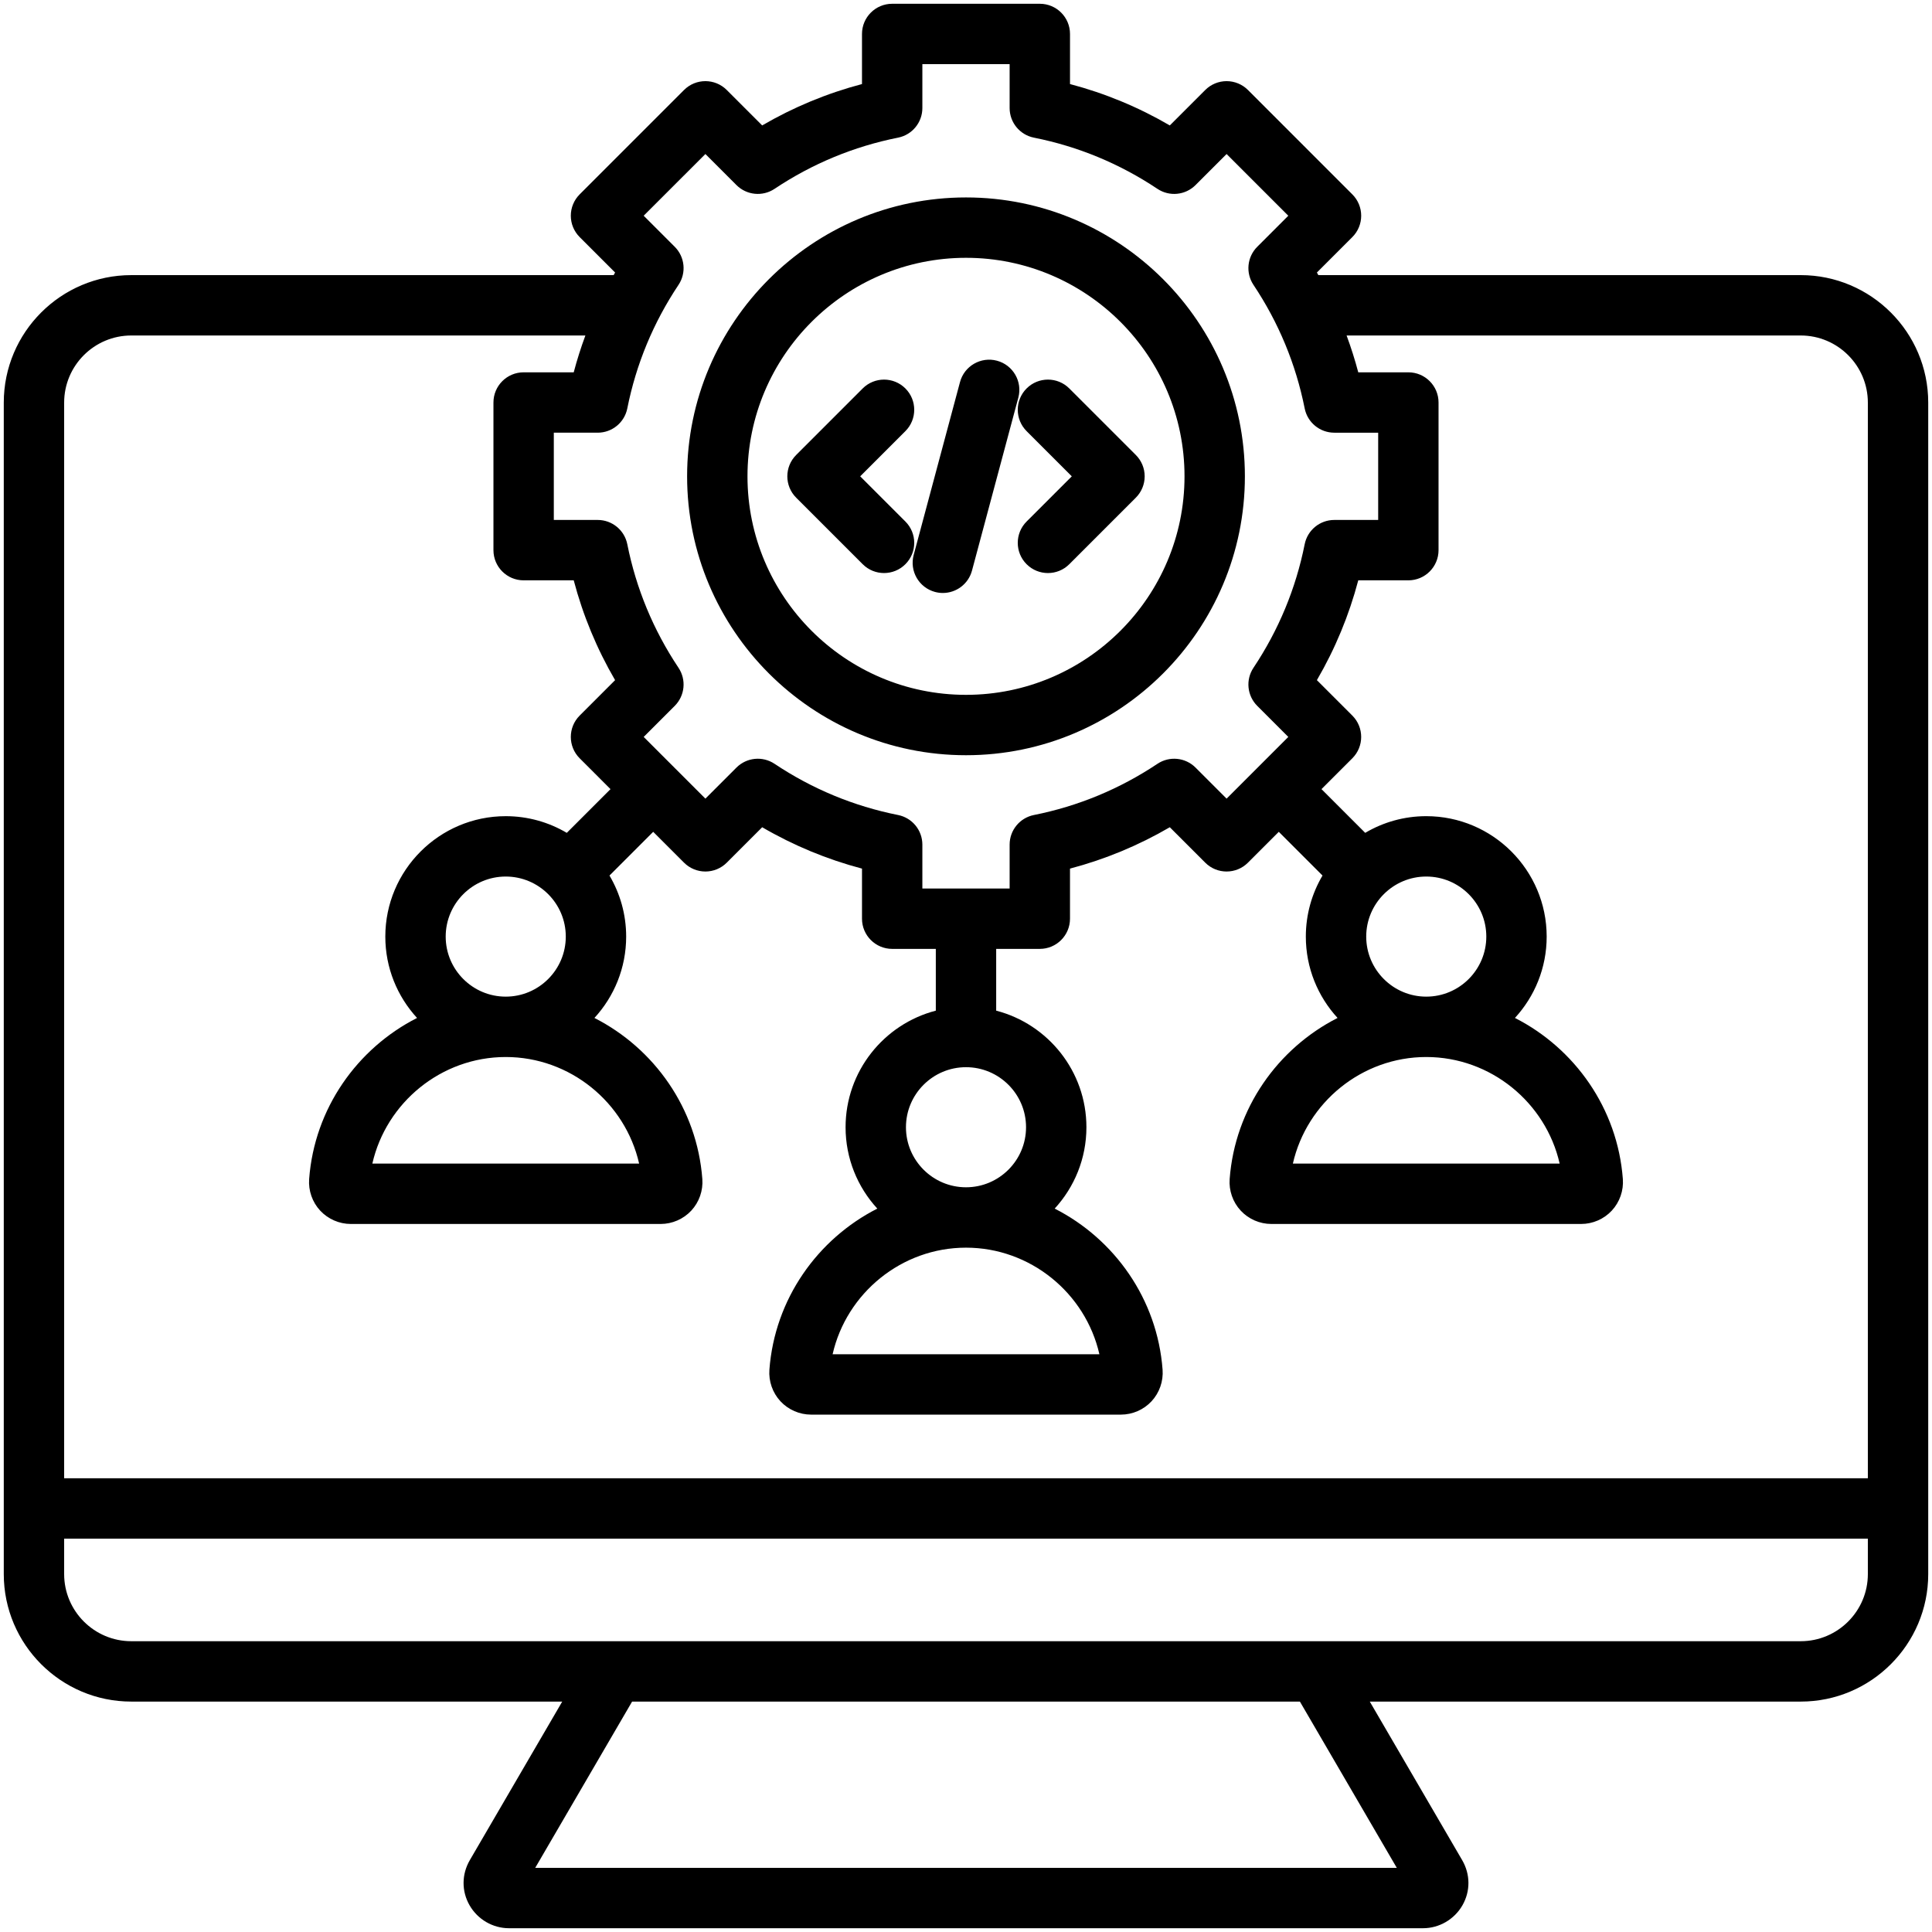
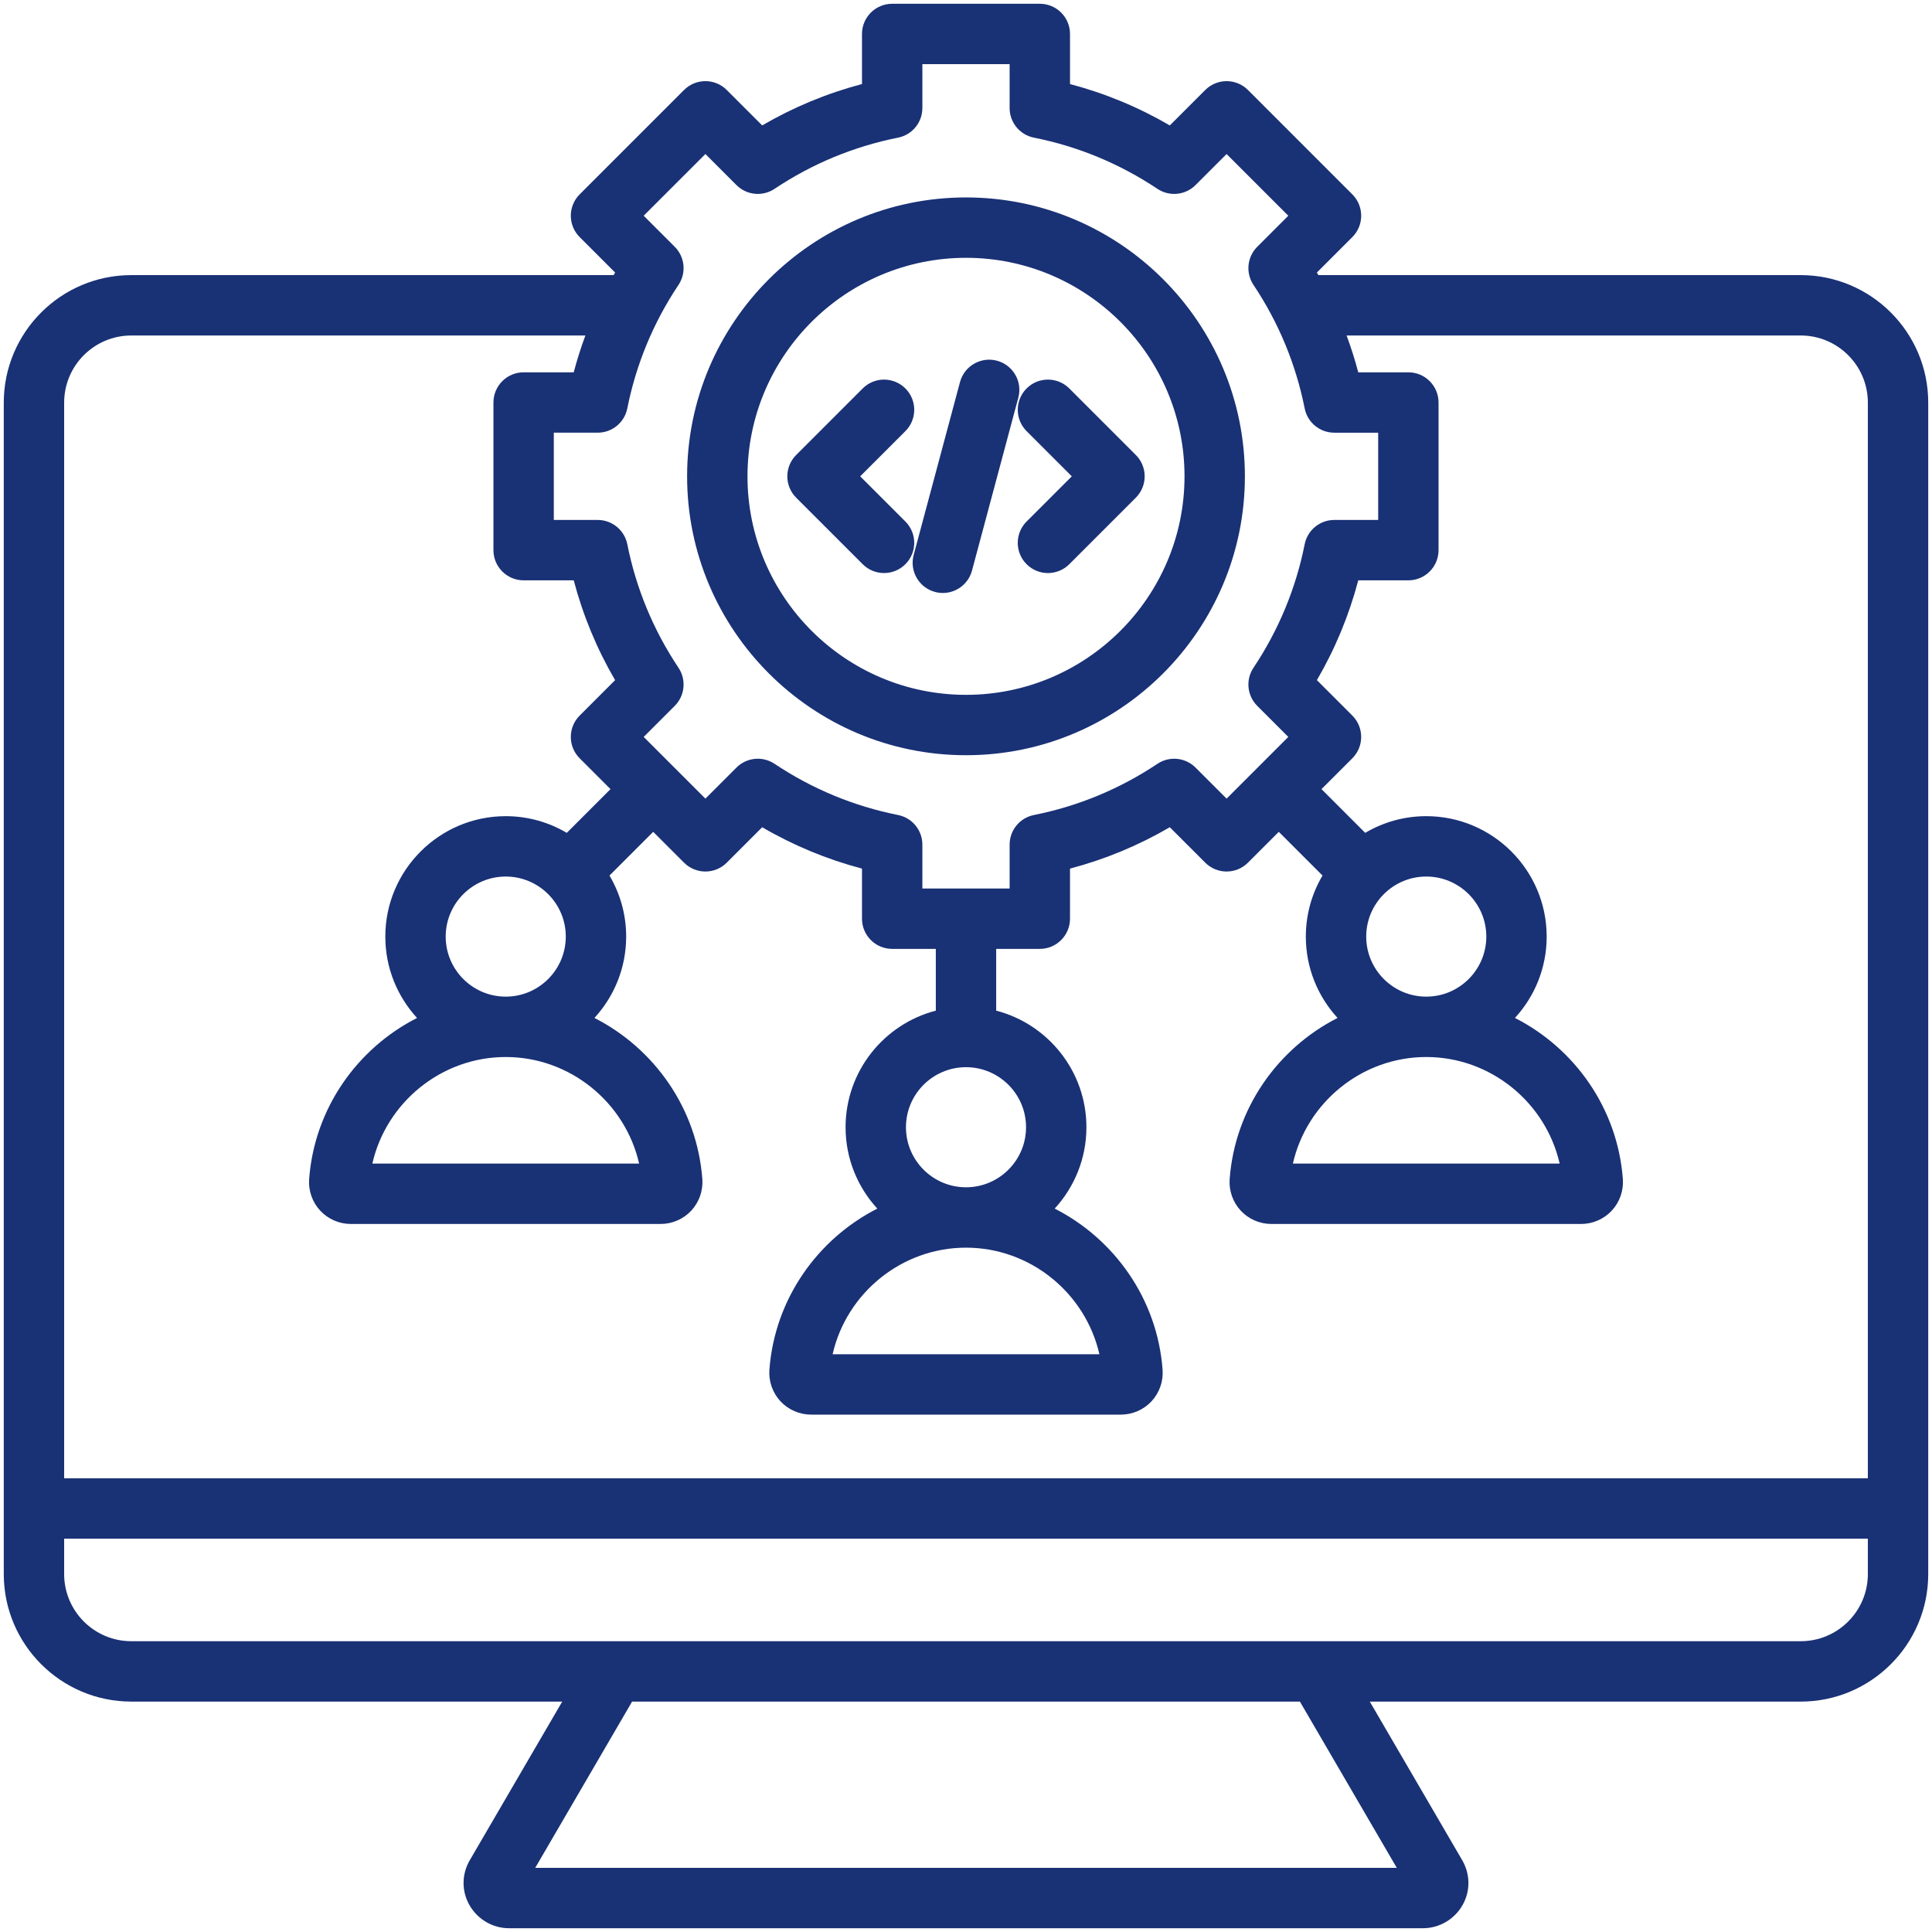
- <svg xmlns="http://www.w3.org/2000/svg" id="Layer_1" enable-background="new 0 0 512 512" viewBox="0 0 512 512">
+ <svg xmlns="http://www.w3.org/2000/svg" data-brand-icon="true" fill="#193175" color="#193175" id="Layer_1" enable-background="new 0 0 512 512" viewBox="0 0 512 512">
+   <style data-brand-palette="true">path,rect,polygon,ellipse,circle{fill:#193175!important}line,polyline{stroke:#193175!important}</style>
  <path d="m477.21 72.909h-127.831c-.131-.229-.254-.461-.386-.689l9.393-9.393c3.124-3.124 3.124-8.189 0-11.313l-27.666-27.667c-1.5-1.5-3.535-2.343-5.657-2.343s-4.157.843-5.657 2.343l-9.394 9.393c-8.311-4.844-17.166-8.515-26.449-10.964v-13.276c0-4.418-3.582-8-8-8h-39.126c-4.418 0-8 3.582-8 8v13.275c-9.287 2.45-18.142 6.121-26.45 10.963l-9.393-9.392c-3.124-3.124-8.189-3.124-11.313 0l-27.667 27.667c-1.5 1.5-2.343 3.535-2.343 5.657s.843 4.157 2.343 5.657l9.393 9.393c-.133.228-.256.461-.387.69h-127.83c-18.632-.001-33.79 15.157-33.79 33.788v310.45c0 18.631 15.158 33.79 33.79 33.79h114.206l-24.48 42.007c-2.194 3.764-2.222 8.242-.075 11.979 2.153 3.748 6.157 6.076 10.449 6.076h242.22c4.291 0 8.294-2.328 10.449-6.075 2.147-3.736 2.12-8.213-.074-11.979l-24.479-42.008h114.204c18.631 0 33.79-15.158 33.79-33.79v-310.45c0-18.631-15.158-33.789-33.79-33.789zm-290.273-32.093 8.231 8.231c2.698 2.698 6.925 3.115 10.098.997 9.979-6.661 20.993-11.226 32.735-13.567 3.741-.746 6.435-4.03 6.435-7.845v-11.632h23.126v11.632c0 3.815 2.694 7.1 6.436 7.846 11.734 2.339 22.748 6.904 32.734 13.568 3.172 2.118 7.4 1.701 10.097-.998l8.232-8.231 16.353 16.353-8.231 8.231c-2.698 2.698-3.115 6.925-.997 10.098 6.661 9.98 11.226 20.993 13.568 32.734.746 3.741 4.03 6.435 7.845 6.435h11.632v23.126h-11.632c-3.815 0-7.1 2.695-7.846 6.437-2.338 11.732-6.903 22.746-13.568 32.734-2.117 3.173-1.699 7.4.998 10.097l8.231 8.231-16.353 16.353-8.231-8.23c-2.698-2.698-6.925-3.114-10.098-.997-9.98 6.662-20.994 11.227-32.734 13.568-3.742.746-6.436 4.03-6.436 7.845v11.631h-23.126v-11.631c0-3.815-2.694-7.1-6.437-7.846-11.734-2.339-22.748-6.904-32.735-13.568-3.173-2.117-7.399-1.7-10.097.998l-8.231 8.231-16.353-16.354 8.23-8.23c2.698-2.698 3.115-6.925.997-10.098-6.662-9.981-11.227-20.995-13.568-32.736-.747-3.742-4.031-6.436-7.846-6.436h-11.63v-23.126h11.63c3.815 0 7.1-2.694 7.846-6.436 2.339-11.734 6.904-22.747 13.569-32.735 2.118-3.173 1.7-7.4-.998-10.097l-8.231-8.231zm69.063 289.827c17.05 0 31.664 12.041 35.351 28.245h-70.701c3.686-16.204 18.3-28.245 35.35-28.245zm0-16.001c-8.774 0-15.913-7.139-15.913-15.913s7.139-15.913 15.913-15.913 15.913 7.139 15.913 15.913-7.139 15.913-15.913 15.913zm-221.21-225.733h120.344c-1.182 3.196-2.218 6.45-3.092 9.76h-13.273c-4.418 0-8 3.582-8 8v39.126c0 4.418 3.582 8 8 8h13.274c2.45 9.286 6.121 18.142 10.964 26.451l-9.392 9.392c-3.124 3.124-3.124 8.189 0 11.313l8.176 8.177-11.587 11.587c-4.747-2.805-10.276-4.421-16.178-4.421-17.597 0-31.913 14.316-31.913 31.913 0 8.305 3.191 15.876 8.409 21.56-15.84 8.057-27.191 23.968-28.595 42.682-.23 3.071.835 6.123 2.923 8.374 2.089 2.251 5.053 3.542 8.132 3.542h82.087c3.079 0 6.042-1.291 8.131-3.541s3.155-5.302 2.925-8.373c0 0 0-.001 0-.002-1.404-18.715-12.755-34.625-28.594-42.682 5.218-5.683 8.409-13.255 8.409-21.56 0-5.902-1.617-11.431-4.421-16.179l11.586-11.586 8.176 8.177c1.5 1.5 3.535 2.343 5.657 2.343s4.157-.843 5.657-2.343l9.393-9.392c8.312 4.844 17.167 8.515 26.45 10.964v13.274c0 4.418 3.582 8 8 8h11.562v16.369c-13.738 3.559-23.914 16.062-23.914 30.897 0 8.305 3.191 15.877 8.409 21.56-15.84 8.057-27.19 23.968-28.595 42.682-.23 3.071.835 6.123 2.923 8.374s5.052 3.542 8.132 3.542h82.087c3.08 0 6.044-1.291 8.132-3.542s3.154-5.303 2.923-8.374c-1.404-18.715-12.755-34.626-28.595-42.683 5.218-5.683 8.409-13.255 8.409-21.56 0-14.835-10.175-27.337-23.913-30.897v-16.369h11.563c4.418 0 8-3.582 8-8v-13.274c9.286-2.45 18.141-6.121 26.45-10.964l9.392 9.392c3.124 3.124 8.189 3.124 11.313 0l8.177-8.177 11.587 11.587c-2.804 4.747-4.421 10.276-4.421 16.178 0 8.305 3.191 15.877 8.409 21.56-15.84 8.057-27.191 23.968-28.595 42.682-.23 3.071.835 6.123 2.923 8.374s5.052 3.542 8.132 3.542h82.087c3.079 0 6.042-1.291 8.131-3.541s3.155-5.302 2.925-8.373c0 0 0-.001 0-.002-1.404-18.715-12.755-34.626-28.595-42.682 5.218-5.683 8.409-13.255 8.409-21.56 0-17.597-14.316-31.913-31.913-31.913-5.902 0-11.431 1.617-16.178 4.421l-11.587-11.587 8.176-8.176c3.124-3.124 3.125-8.189 0-11.313l-9.393-9.393c4.844-8.312 8.515-17.168 10.964-26.45h13.275c4.418 0 8-3.582 8-8v-39.126c0-4.418-3.582-8-8-8h-13.276c-.874-3.311-1.909-6.564-3.091-9.76h120.348c9.809 0 17.79 7.98 17.79 17.79v285.058h-478v-285.059c0-9.809 7.98-17.789 17.79-17.789zm115.149 159.297c0 8.774-7.139 15.913-15.913 15.913s-15.913-7.139-15.913-15.913 7.139-15.913 15.913-15.913 15.913 7.139 15.913 15.913zm-15.914 31.913c17.051 0 31.665 12.04 35.351 28.246h-70.701c3.685-16.206 18.299-28.246 35.35-28.246zm243.949 0c17.052 0 31.666 12.04 35.351 28.245h-70.701c3.685-16.205 18.299-28.245 35.35-28.245zm0-16c-8.774 0-15.913-7.139-15.913-15.913s7.139-15.913 15.913-15.913 15.913 7.139 15.913 15.913-7.138 15.913-15.913 15.913zm-7.81 230.881h-228.327l25.677-44.062h176.973zm107.046-60.062h-442.42c-9.809 0-17.79-7.98-17.79-17.79v-9.393h478v9.393c0 9.81-7.98 17.79-17.79 17.79zm-221.21-234.797c40.753 0 73.909-33.155 73.909-73.909s-33.156-73.909-73.909-73.909-73.909 33.155-73.909 73.909 33.155 73.909 73.909 73.909zm0-131.818c31.931 0 57.909 25.978 57.909 57.909s-25.978 57.909-57.909 57.909-57.909-25.978-57.909-57.909 25.977-57.909 57.909-57.909zm16.062 34.619c3.124-3.124 8.189-3.124 11.313 0l17.633 17.633c1.5 1.5 2.343 3.535 2.343 5.657s-.843 4.157-2.343 5.657l-17.633 17.633c-1.562 1.562-3.61 2.343-5.657 2.343-2.048 0-4.095-.781-5.657-2.343-3.125-3.124-3.124-8.189 0-11.313l11.976-11.976-11.976-11.976c-3.123-3.126-3.124-8.191.001-11.315zm-43.437 46.579-17.633-17.633c-3.124-3.124-3.124-8.189 0-11.313l17.633-17.633c3.124-3.124 8.189-3.124 11.313 0s3.124 8.189 0 11.313l-11.976 11.976 11.976 11.976c3.124 3.124 3.124 8.189 0 11.313-1.562 1.562-3.609 2.343-5.657 2.343s-4.094-.78-5.656-2.342zm13.508-2.448 12.278-45.823c1.144-4.268 5.534-6.798 9.798-5.657 4.268 1.144 6.801 5.53 5.657 9.798l-12.278 45.823c-.958 3.574-4.19 5.932-7.723 5.932-.686 0-1.382-.089-2.075-.274-4.268-1.145-6.8-5.532-5.657-9.799z" />
</svg>
